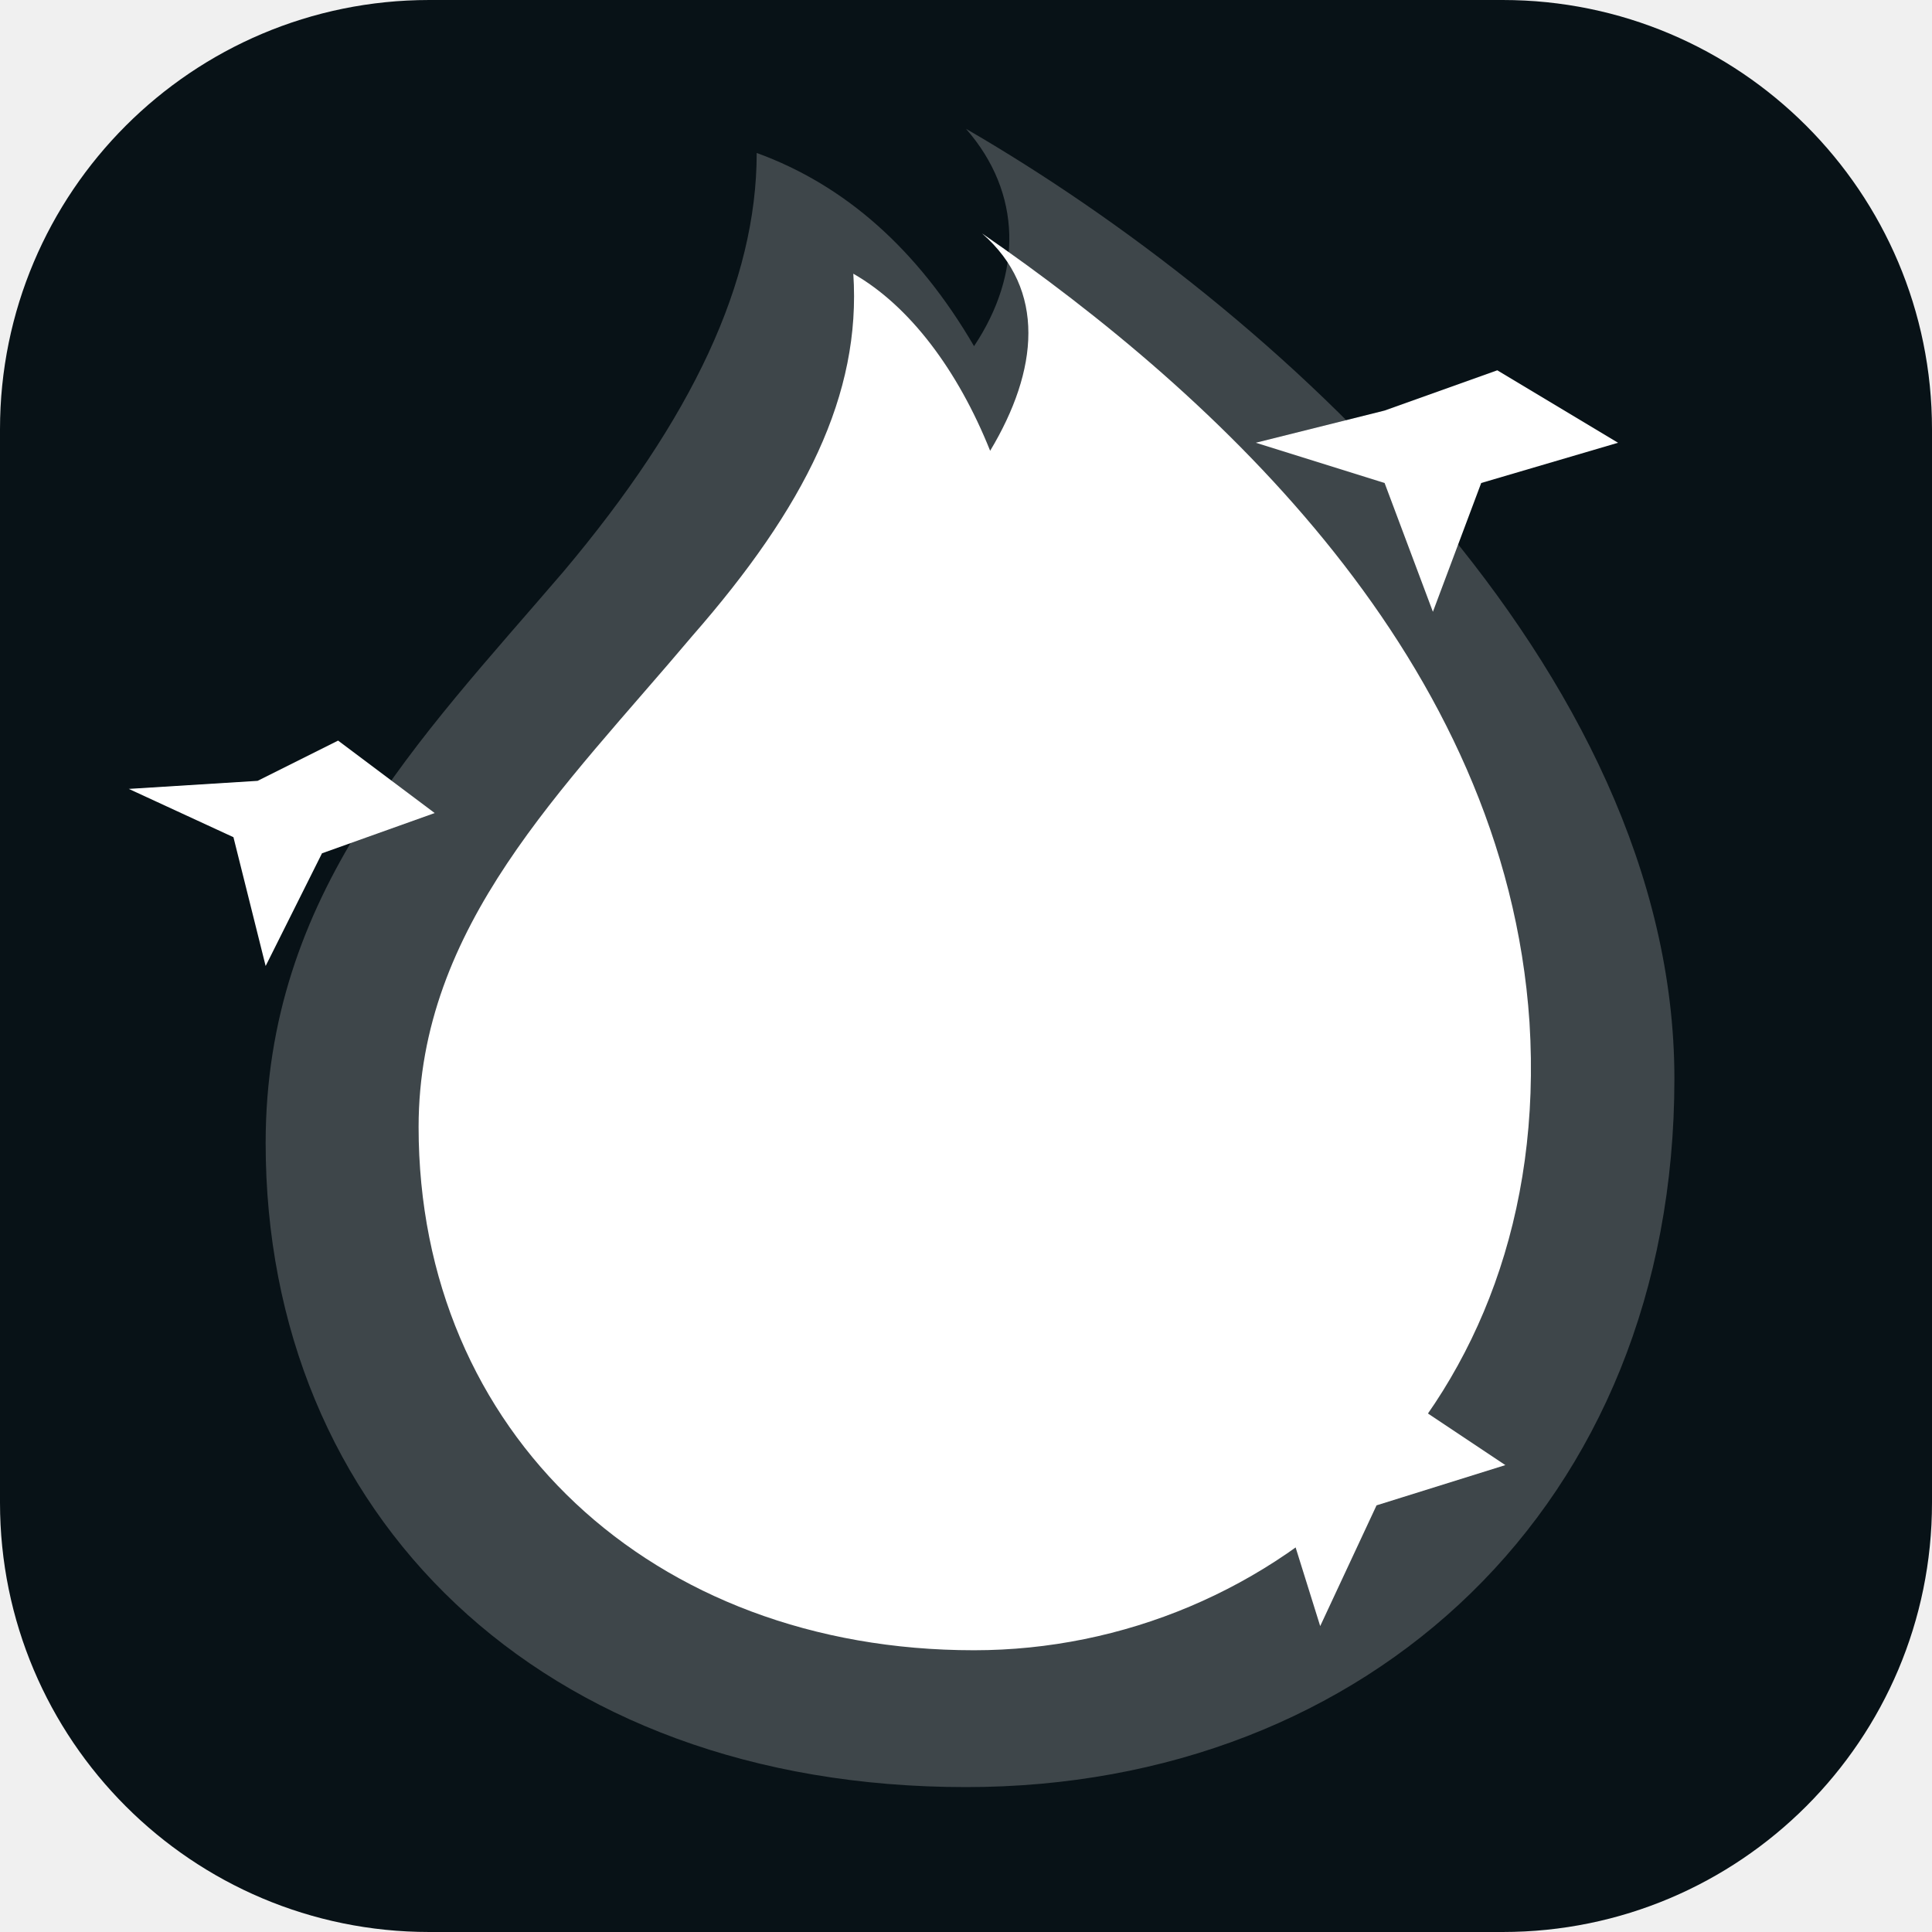
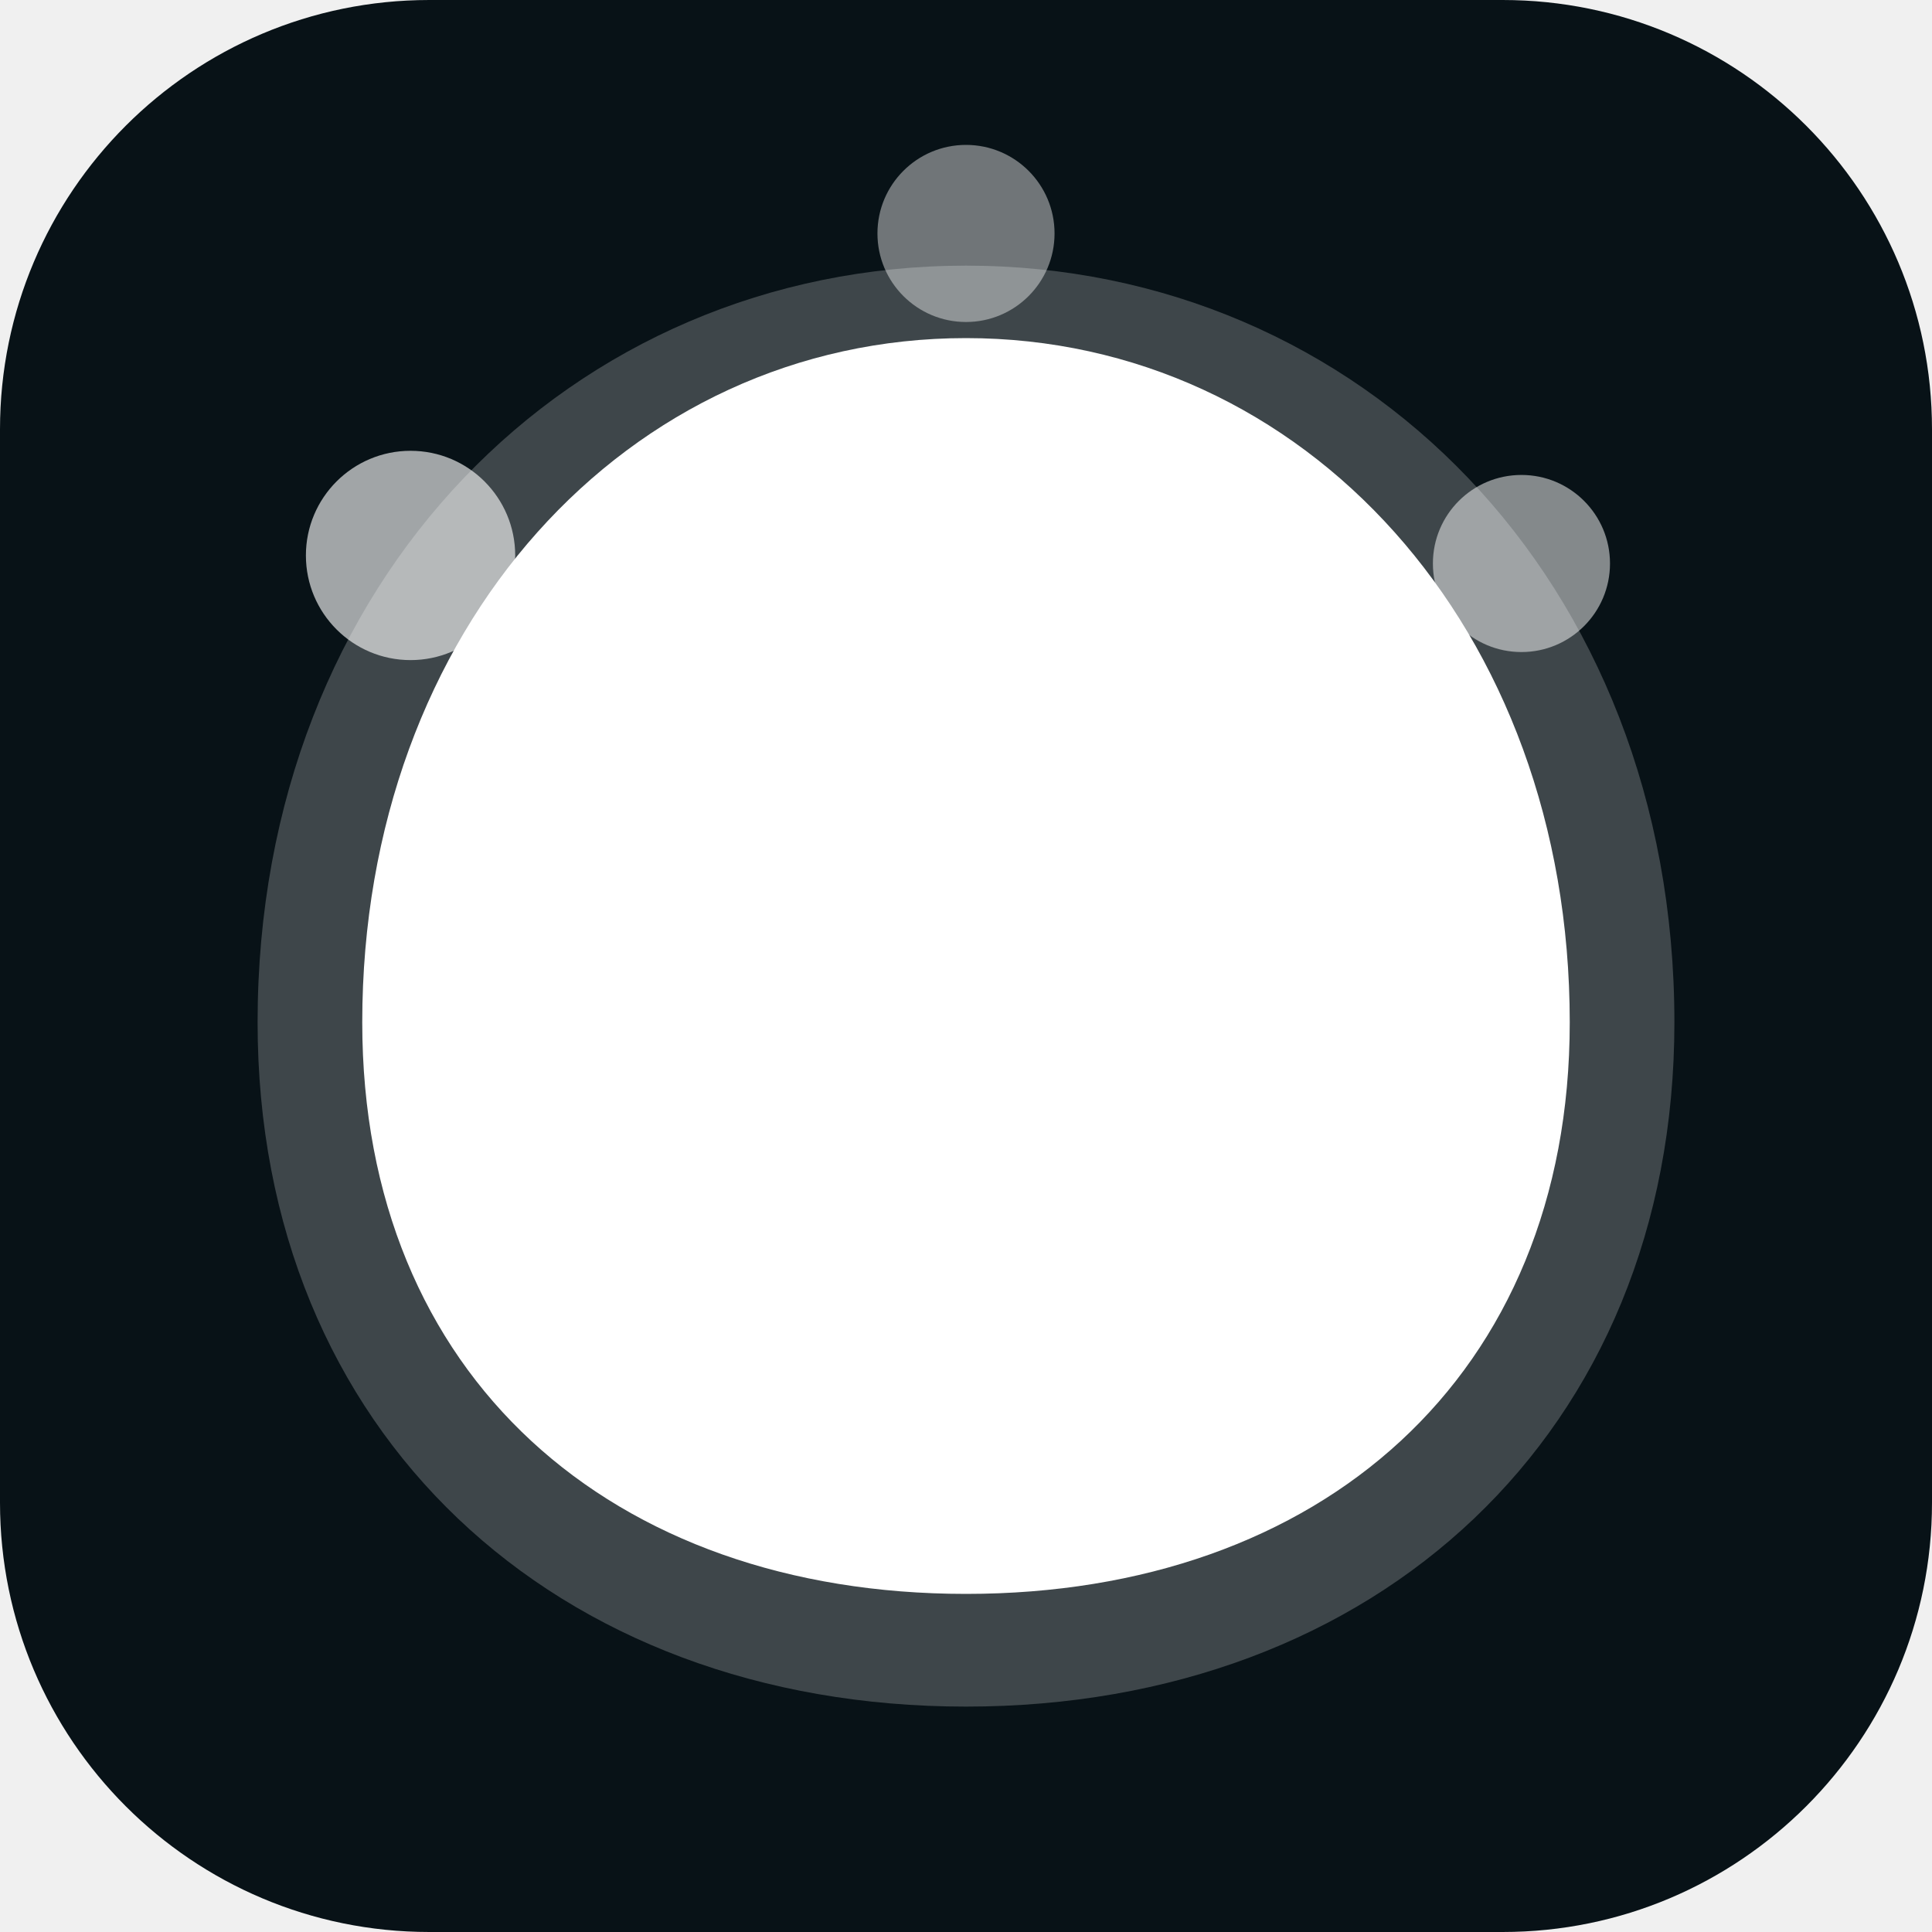
- <svg xmlns="http://www.w3.org/2000/svg" viewBox="0 0 108 108" role="img" aria-label="Miyo will-o-wisp monochrome mark">
+ <svg xmlns="http://www.w3.org/2000/svg" viewBox="0 0 108 108" role="img" aria-label="Miyo slime monochrome mark">
  <rect width="108" height="108" rx="24" fill="#081217" />
  <g transform="scale(4.5)" fill="#FFFFFF">
-     <path fill-opacity=".22" d="M12 1.6c3.8 2.2 8.8 6.7 8.8 11.8 0 5.3-3.8 8.8-8.8 8.8-5.3 0-8.7-3.4-8.7-8 0-3.1 1.9-5 3.7-7.1 1.6-1.9 2.4-3.6 2.4-5.2 1.1.4 2 1.2 2.7 2.4.6-.9.6-1.9-.1-2.7Z" />
-     <path d="M12.2 2.9c2.9 2 6.5 5.3 6.8 9.8.3 4.8-3.2 7.8-6.9 7.8-4 0-6.9-2.7-6.9-6.5 0-2.5 1.8-4.2 3.4-6.1 1.4-1.6 2.1-3 2-4.5.7.4 1.3 1.2 1.7 2.2.6-1 .7-2-.1-2.7Z" />
-     <path d="M18.6 4.6 20.1 5.5 18.4 6 17.8 7.6 17.2 6 15.6 5.5 17.2 5.1ZM4.2 9.2 5.4 10.1 4 10.6 3.3 12 2.9 10.4 1.6 9.8 3.2 9.7ZM17.2 17.2 18.7 18.2 17.1 18.7 16.4 20.2 15.9 18.6 14.5 18 16 17.7Z" />
+     <path fill-opacity=".22" d="M12 3.3c4.9 0 8.8 3.9 8.8 9.4 0 5.1-3.7 8.5-8.8 8.5s-8.8-3.4-8.8-8.5c0-5.5 3.9-9.4 8.8-9.4Z" />
+     <path d="M12 4.2c4.2 0 7.5 3.6 7.5 8.5 0 4.4-3.1 7.1-7.5 7.1s-7.5-2.7-7.5-7.1c0-4.9 3.3-8.5 7.5-8.5Z" />
+     <circle cx="5.1" cy="6.9" r="1.3" fill-opacity=".62" />
+     <circle cx="18.9" cy="7" r="1.1" fill-opacity=".5" />
+     <circle cx="12" cy="2.9" r="1.1" fill-opacity=".42" />
  </g>
</svg>
